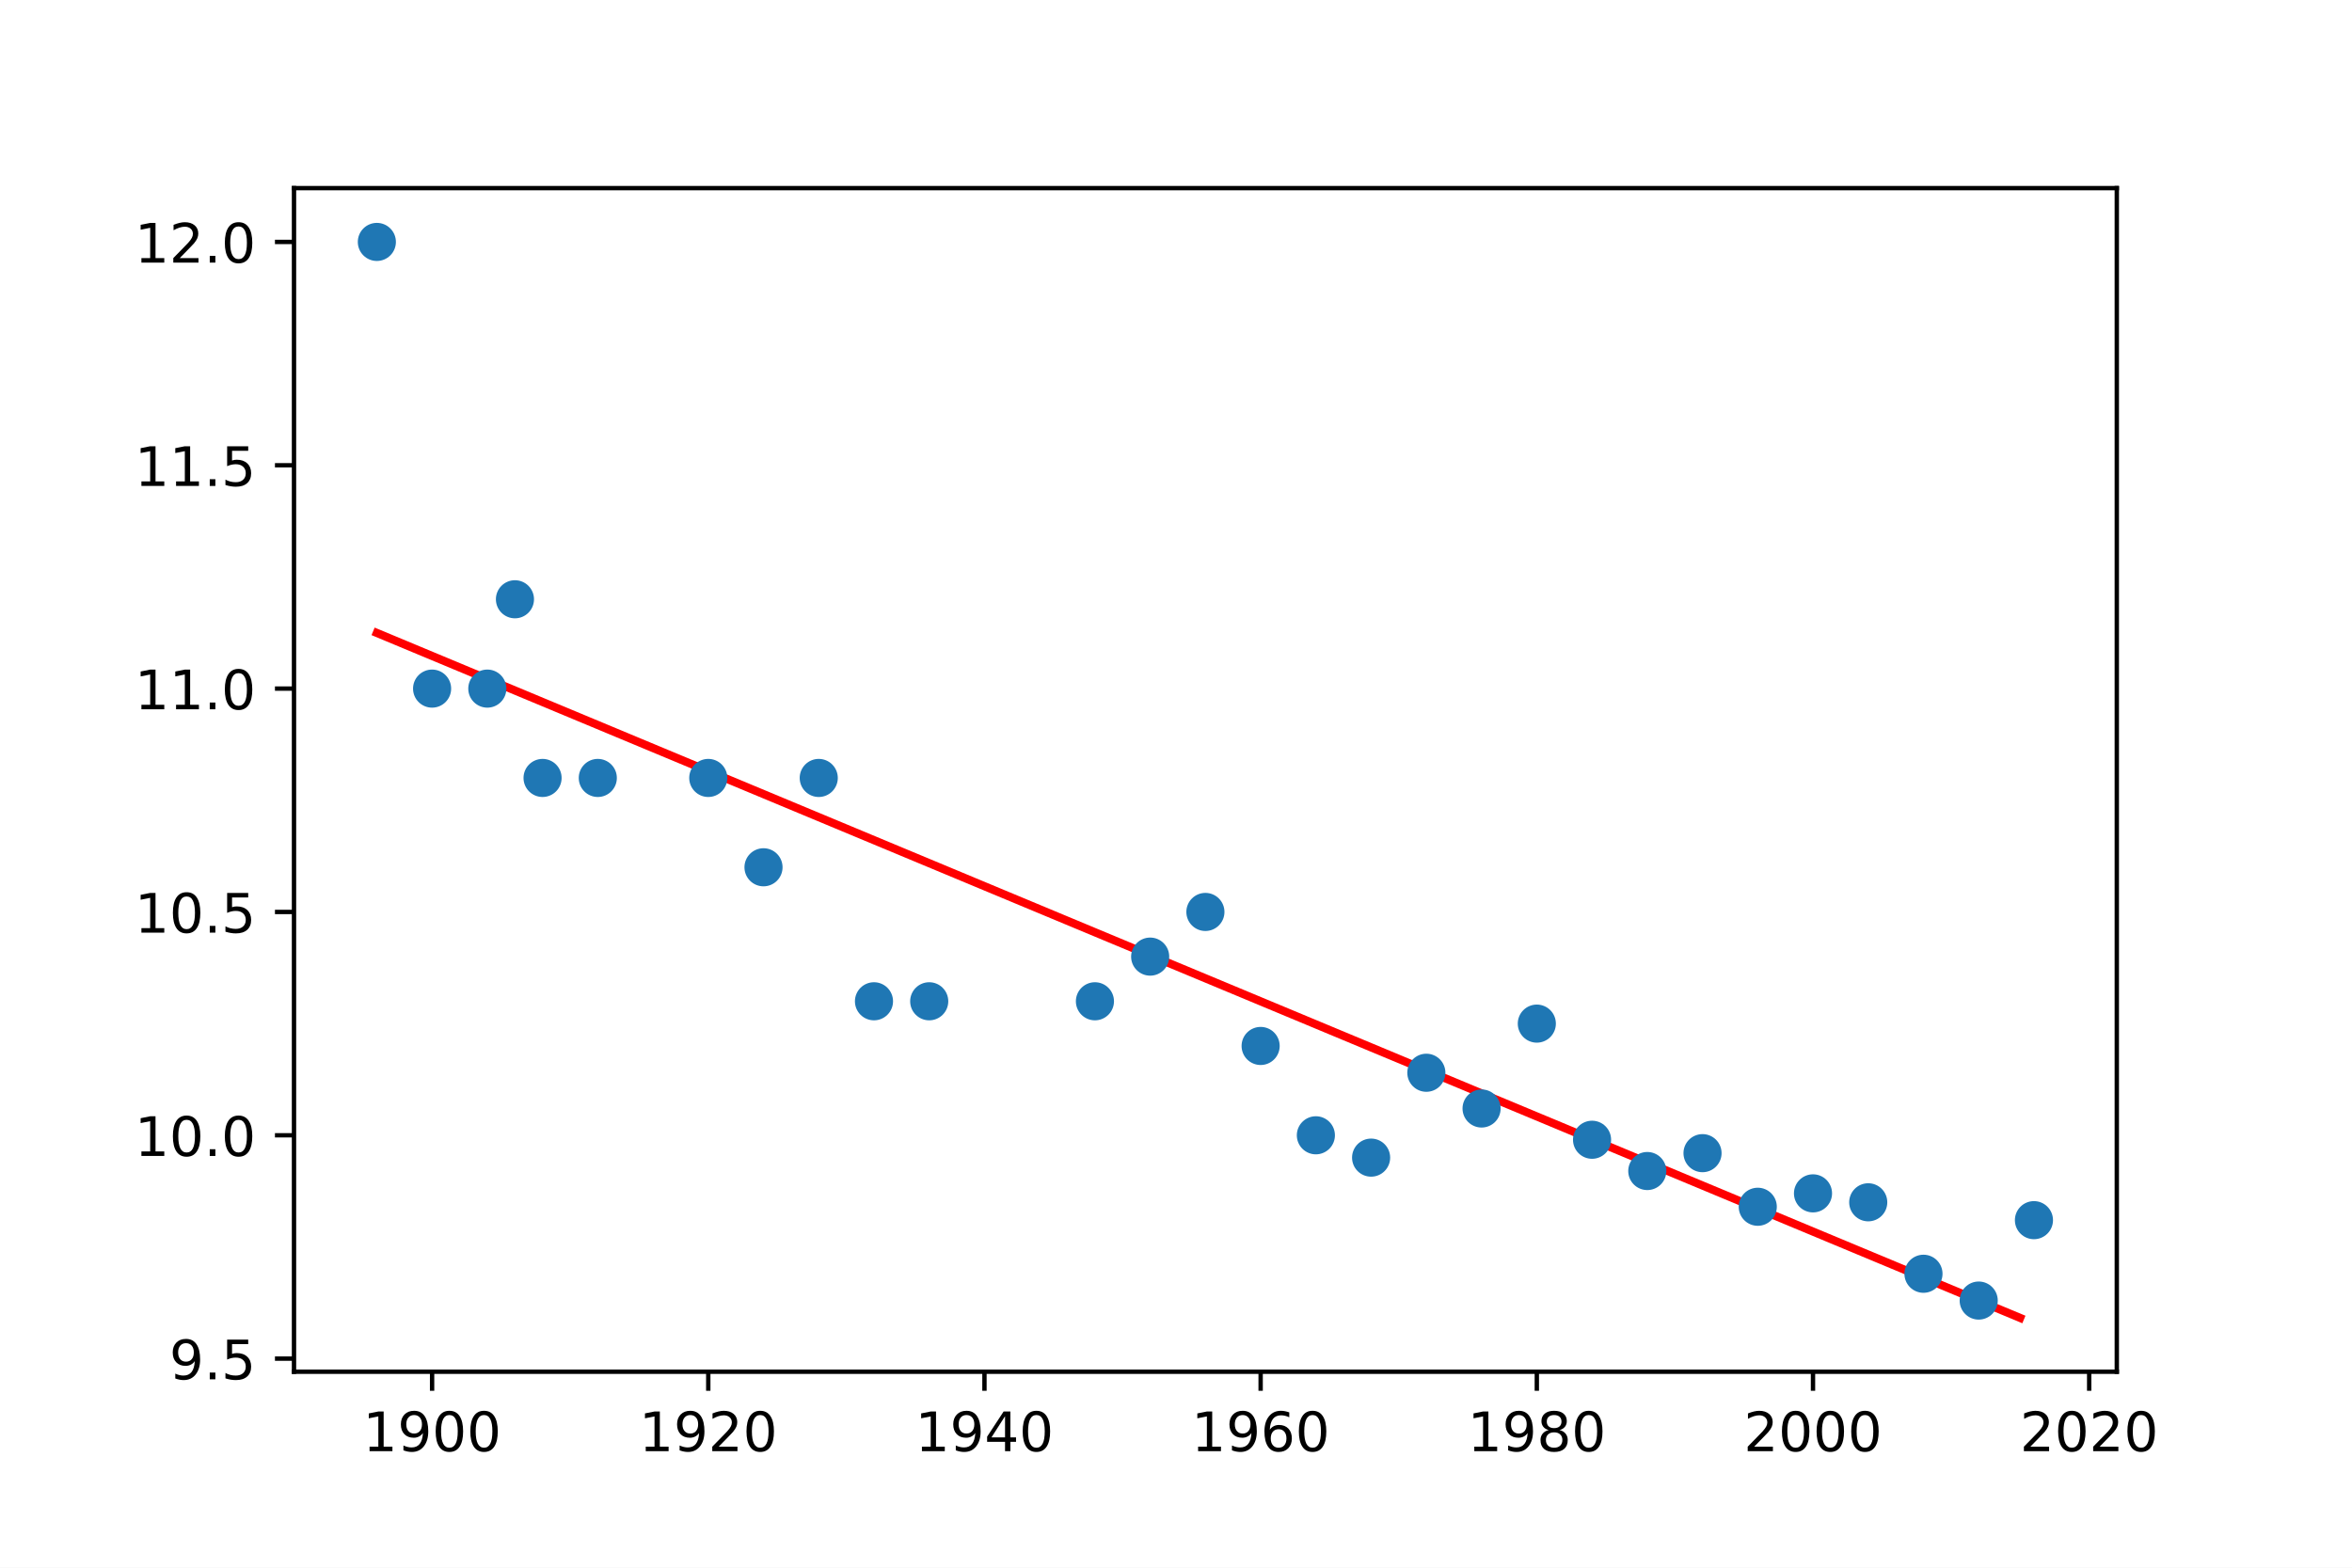
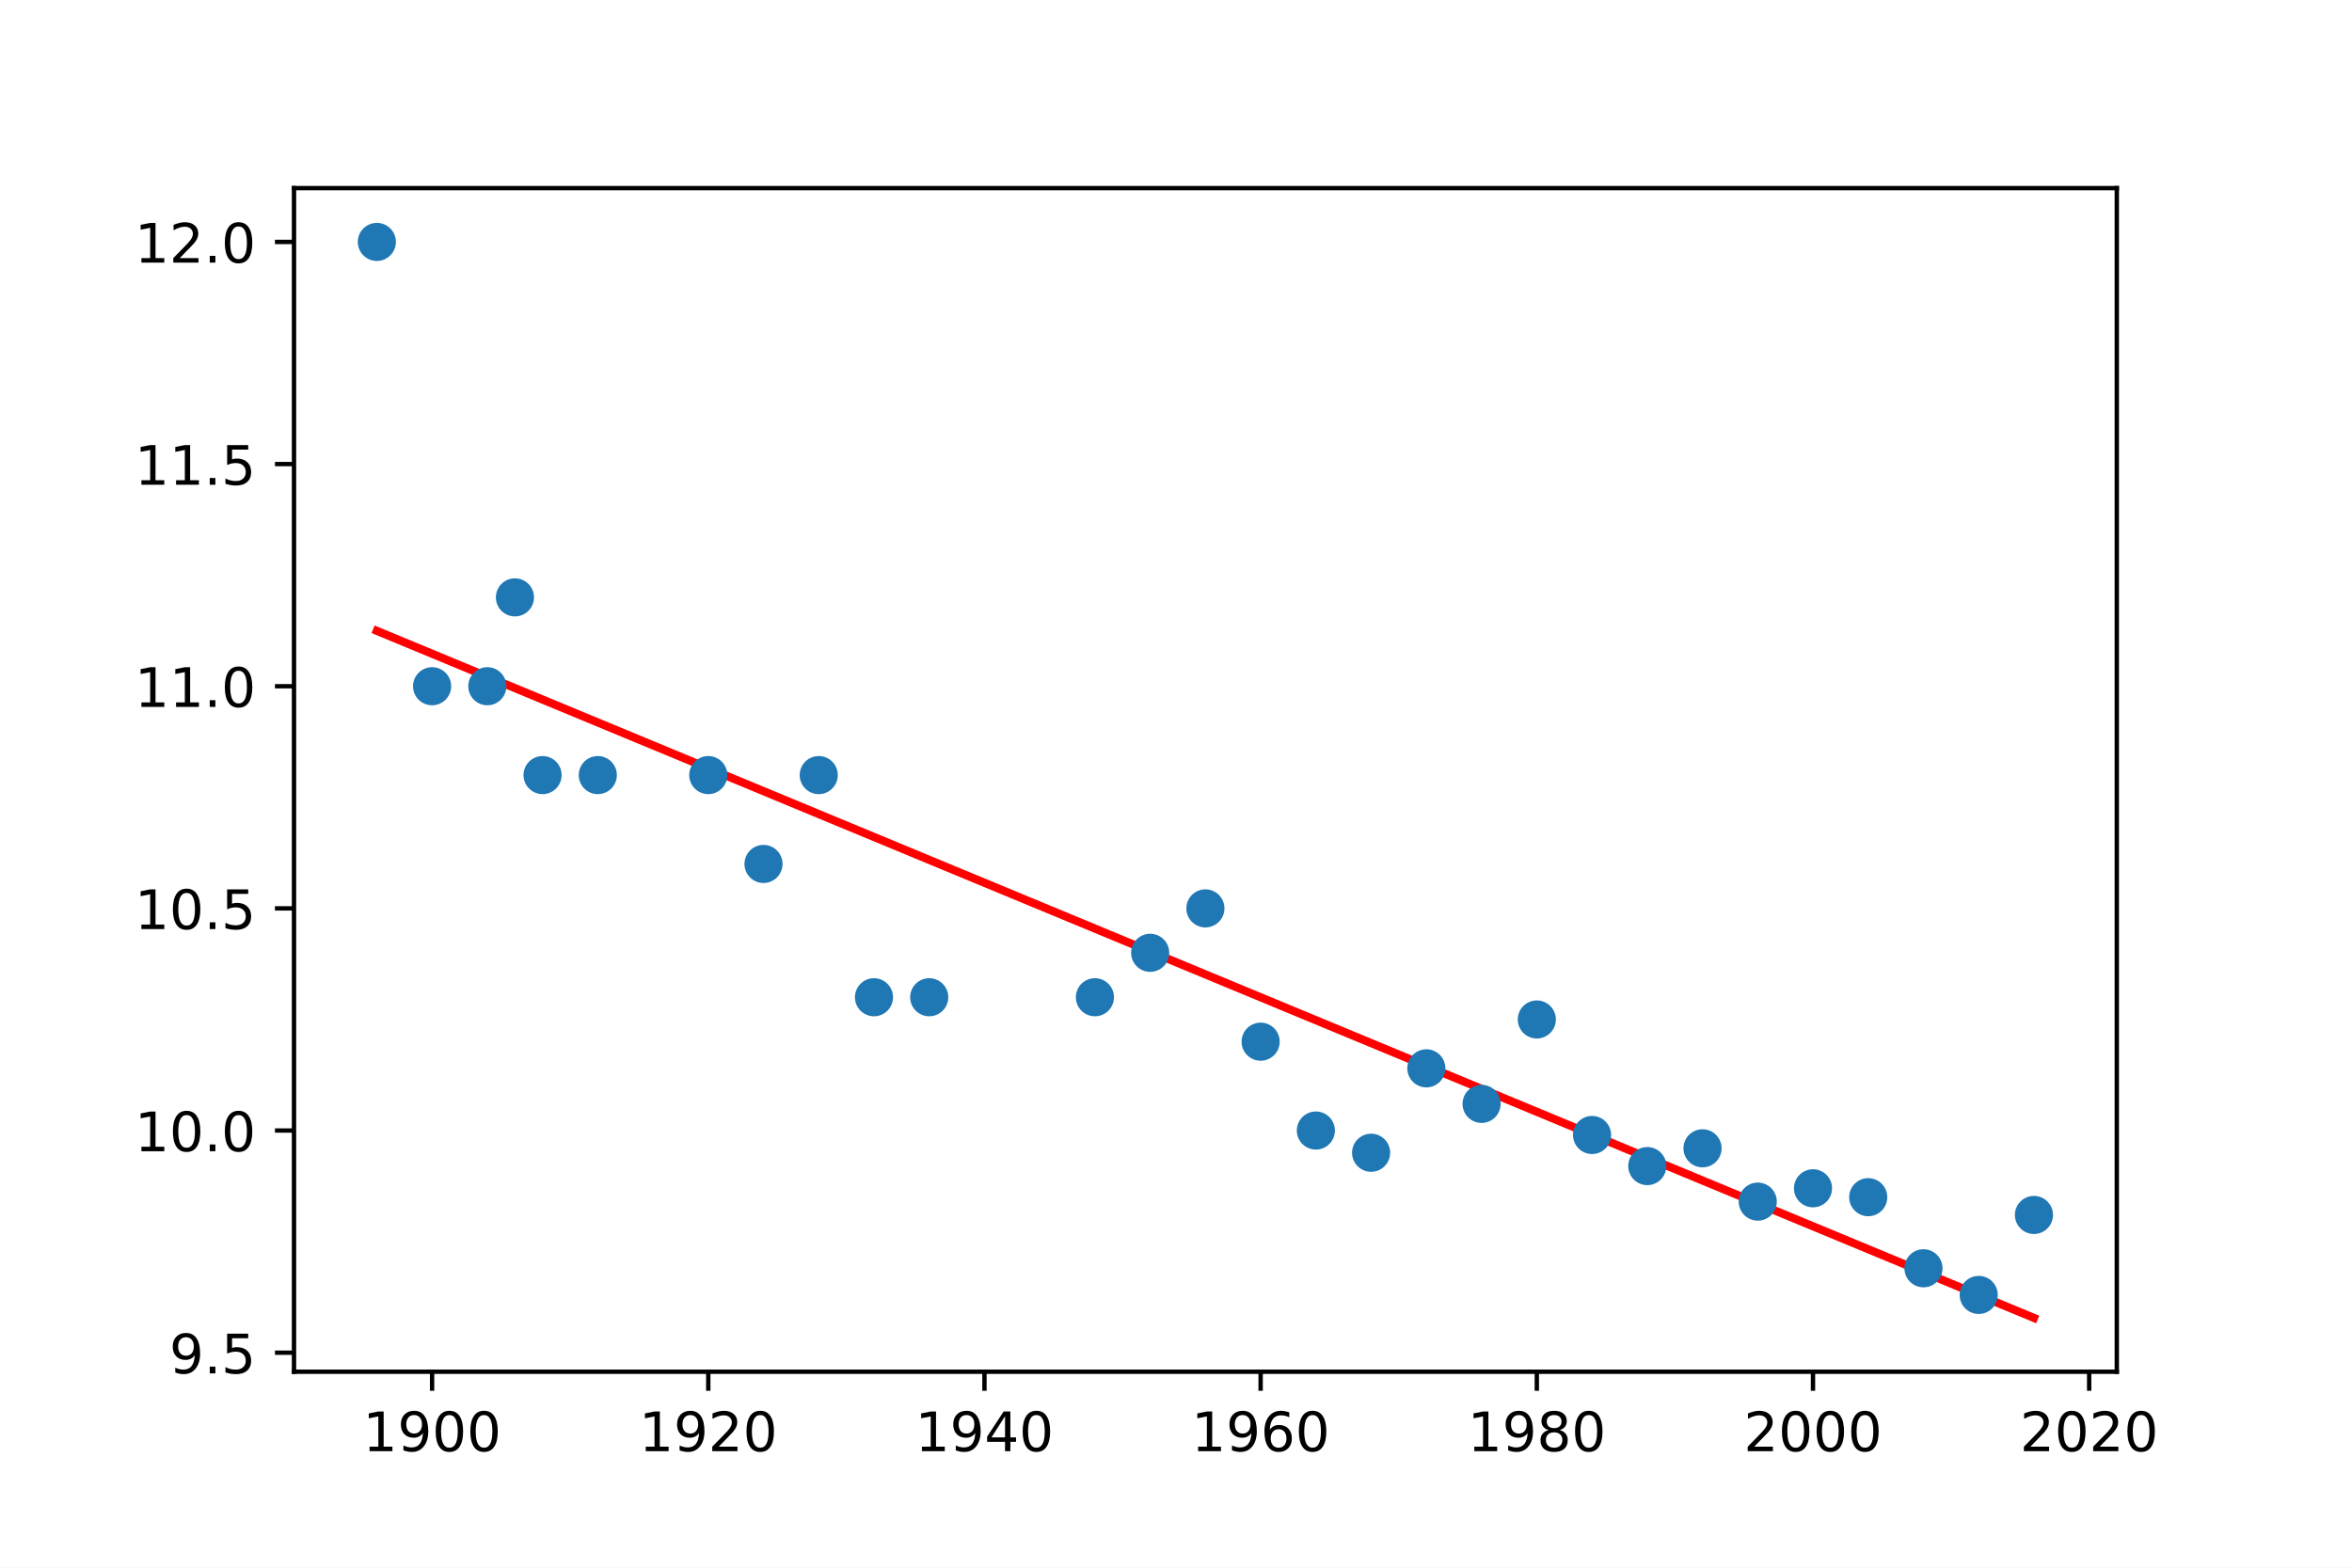
<svg xmlns="http://www.w3.org/2000/svg" xmlns:xlink="http://www.w3.org/1999/xlink" height="288pt" version="1.1" viewBox="0 0 432 288" width="432pt">
  <defs>
    <style type="text/css">
- *{stroke-linecap:butt;stroke-linejoin:round;white-space:pre;}
+ *{stroke-linecap:butt;stroke-linejoin:round;}
  </style>
  </defs>
  <g id="figure_1">
    <g id="patch_1">
      <path d="M 0 288  L 432 288  L 432 0  L 0 0  z " style="fill:#ffffff;" />
    </g>
    <g id="axes_1">
      <g id="patch_2">
        <path d="M 54 252  L 388.8 252  L 388.8 34.56  L 54 34.56  z " style="fill:#ffffff;" />
      </g>
      <g id="matplotlib.axis_1">
        <g id="xtick_1">
          <g id="line2d_1">
            <defs>
-               <path d="M 0 0  L 0 3.5  " id="m6f05518136" style="stroke:#000000;stroke-width:0.8;" />
-             </defs>
-             <g>
-               <use style="stroke:#000000;stroke-width:0.8;" x="79.364" xlink:href="#m6f05518136" y="252" />
+               <path d="M 0 0  L 0 3.5  " id="m2a8f2b6ece" style="stroke:#000000;stroke-width:0.8;" />
+             </defs>
+             <g>
+               <use style="stroke:#000000;stroke-width:0.8;" x="79.364" xlink:href="#m2a8f2b6ece" y="252" />
            </g>
          </g>
          <g id="text_1">
            <defs>
              <path d="M 12.406 8.297  L 28.516 8.297  L 28.516 63.922  L 10.984 60.406  L 10.984 69.391  L 28.422 72.906  L 38.281 72.906  L 38.281 8.297  L 54.391 8.297  L 54.391 0  L 12.406 0  z " id="DejaVuSans-49" />
              <path d="M 10.984 1.516  L 10.984 10.5  Q 14.703 8.734 18.5 7.812  Q 22.312 6.891 25.984 6.891  Q 35.75 6.891 40.891 13.453  Q 46.047 20.016 46.781 33.406  Q 43.953 29.203 39.594 26.953  Q 35.25 24.703 29.984 24.703  Q 19.047 24.703 12.672 31.312  Q 6.297 37.938 6.297 49.422  Q 6.297 60.641 12.938 67.422  Q 19.578 74.219 30.609 74.219  Q 43.266 74.219 49.922 64.516  Q 56.594 54.828 56.594 36.375  Q 56.594 19.141 48.406 8.859  Q 40.234 -1.422 26.422 -1.422  Q 22.703 -1.422 18.891 -0.688  Q 15.094 0.047 10.984 1.516  z M 30.609 32.422  Q 37.25 32.422 41.125 36.953  Q 45.016 41.5 45.016 49.422  Q 45.016 57.281 41.125 61.844  Q 37.25 66.406 30.609 66.406  Q 23.969 66.406 20.094 61.844  Q 16.219 57.281 16.219 49.422  Q 16.219 41.5 20.094 36.953  Q 23.969 32.422 30.609 32.422  z " id="DejaVuSans-57" />
              <path d="M 31.781 66.406  Q 24.172 66.406 20.328 58.906  Q 16.5 51.422 16.5 36.375  Q 16.5 21.391 20.328 13.891  Q 24.172 6.391 31.781 6.391  Q 39.453 6.391 43.281 13.891  Q 47.125 21.391 47.125 36.375  Q 47.125 51.422 43.281 58.906  Q 39.453 66.406 31.781 66.406  z M 31.781 74.219  Q 44.047 74.219 50.516 64.516  Q 56.984 54.828 56.984 36.375  Q 56.984 17.969 50.516 8.266  Q 44.047 -1.422 31.781 -1.422  Q 19.531 -1.422 13.062 8.266  Q 6.594 17.969 6.594 36.375  Q 6.594 54.828 13.062 64.516  Q 19.531 74.219 31.781 74.219  z " id="DejaVuSans-48" />
            </defs>
            <g transform="translate(66.63864 266.5984)scale(0.1 -0.1)">
              <use xlink:href="#DejaVuSans-49" />
              <use x="63.623" xlink:href="#DejaVuSans-57" />
              <use x="127.246" xlink:href="#DejaVuSans-48" />
              <use x="190.869" xlink:href="#DejaVuSans-48" />
            </g>
          </g>
        </g>
        <g id="xtick_2">
          <g id="line2d_2">
            <g>
-               <use style="stroke:#000000;stroke-width:0.8;" x="130.091" xlink:href="#m6f05518136" y="252" />
+               <use style="stroke:#000000;stroke-width:0.8;" x="130.091" xlink:href="#m2a8f2b6ece" y="252" />
            </g>
          </g>
          <g id="text_2">
            <defs>
              <path d="M 19.188 8.297  L 53.609 8.297  L 53.609 0  L 7.328 0  L 7.328 8.297  Q 12.938 14.109 22.625 23.891  Q 32.328 33.688 34.812 36.531  Q 39.547 41.844 41.422 45.531  Q 43.312 49.219 43.312 52.781  Q 43.312 58.594 39.234 62.25  Q 35.156 65.922 28.609 65.922  Q 23.969 65.922 18.812 64.312  Q 13.672 62.703 7.812 59.422  L 7.812 69.391  Q 13.766 71.781 18.938 73  Q 24.125 74.219 28.422 74.219  Q 39.75 74.219 46.484 68.547  Q 53.219 62.891 53.219 53.422  Q 53.219 48.922 51.531 44.891  Q 49.859 40.875 45.406 35.406  Q 44.188 33.984 37.641 27.219  Q 31.109 20.453 19.188 8.297  z " id="DejaVuSans-50" />
            </defs>
            <g transform="translate(117.3659 266.5984)scale(0.1 -0.1)">
              <use xlink:href="#DejaVuSans-49" />
              <use x="63.623" xlink:href="#DejaVuSans-57" />
              <use x="127.246" xlink:href="#DejaVuSans-50" />
              <use x="190.869" xlink:href="#DejaVuSans-48" />
            </g>
          </g>
        </g>
        <g id="xtick_3">
          <g id="line2d_3">
            <g>
-               <use style="stroke:#000000;stroke-width:0.8;" x="180.818" xlink:href="#m6f05518136" y="252" />
+               <use style="stroke:#000000;stroke-width:0.8;" x="180.818" xlink:href="#m2a8f2b6ece" y="252" />
            </g>
          </g>
          <g id="text_3">
            <defs>
              <path d="M 37.797 64.312  L 12.891 25.391  L 37.797 25.391  z M 35.203 72.906  L 47.609 72.906  L 47.609 25.391  L 58.016 25.391  L 58.016 17.188  L 47.609 17.188  L 47.609 0  L 37.797 0  L 37.797 17.188  L 4.891 17.188  L 4.891 26.703  z " id="DejaVuSans-52" />
            </defs>
            <g transform="translate(168.0932 266.5984)scale(0.1 -0.1)">
              <use xlink:href="#DejaVuSans-49" />
              <use x="63.623" xlink:href="#DejaVuSans-57" />
              <use x="127.246" xlink:href="#DejaVuSans-52" />
              <use x="190.869" xlink:href="#DejaVuSans-48" />
            </g>
          </g>
        </g>
        <g id="xtick_4">
          <g id="line2d_4">
            <g>
-               <use style="stroke:#000000;stroke-width:0.8;" x="231.545" xlink:href="#m6f05518136" y="252" />
+               <use style="stroke:#000000;stroke-width:0.8;" x="231.545" xlink:href="#m2a8f2b6ece" y="252" />
            </g>
          </g>
          <g id="text_4">
            <defs>
              <path d="M 33.016 40.375  Q 26.375 40.375 22.484 35.828  Q 18.609 31.297 18.609 23.391  Q 18.609 15.531 22.484 10.953  Q 26.375 6.391 33.016 6.391  Q 39.656 6.391 43.531 10.953  Q 47.406 15.531 47.406 23.391  Q 47.406 31.297 43.531 35.828  Q 39.656 40.375 33.016 40.375  z M 52.594 71.297  L 52.594 62.312  Q 48.875 64.062 45.094 64.984  Q 41.312 65.922 37.594 65.922  Q 27.828 65.922 22.672 59.328  Q 17.531 52.734 16.797 39.406  Q 19.672 43.656 24.016 45.922  Q 28.375 48.188 33.594 48.188  Q 44.578 48.188 50.953 41.516  Q 57.328 34.859 57.328 23.391  Q 57.328 12.156 50.688 5.359  Q 44.047 -1.422 33.016 -1.422  Q 20.359 -1.422 13.672 8.266  Q 6.984 17.969 6.984 36.375  Q 6.984 53.656 15.188 63.938  Q 23.391 74.219 37.203 74.219  Q 40.922 74.219 44.703 73.484  Q 48.484 72.75 52.594 71.297  z " id="DejaVuSans-54" />
            </defs>
            <g transform="translate(218.8205 266.5984)scale(0.1 -0.1)">
              <use xlink:href="#DejaVuSans-49" />
              <use x="63.623" xlink:href="#DejaVuSans-57" />
              <use x="127.246" xlink:href="#DejaVuSans-54" />
              <use x="190.869" xlink:href="#DejaVuSans-48" />
            </g>
          </g>
        </g>
        <g id="xtick_5">
          <g id="line2d_5">
            <g>
-               <use style="stroke:#000000;stroke-width:0.8;" x="282.273" xlink:href="#m6f05518136" y="252" />
+               <use style="stroke:#000000;stroke-width:0.8;" x="282.273" xlink:href="#m2a8f2b6ece" y="252" />
            </g>
          </g>
          <g id="text_5">
            <defs>
              <path d="M 31.781 34.625  Q 24.75 34.625 20.719 30.859  Q 16.703 27.094 16.703 20.516  Q 16.703 13.922 20.719 10.156  Q 24.75 6.391 31.781 6.391  Q 38.812 6.391 42.859 10.172  Q 46.922 13.969 46.922 20.516  Q 46.922 27.094 42.891 30.859  Q 38.875 34.625 31.781 34.625  z M 21.922 38.812  Q 15.578 40.375 12.031 44.719  Q 8.5 49.078 8.5 55.328  Q 8.5 64.062 14.719 69.141  Q 20.953 74.219 31.781 74.219  Q 42.672 74.219 48.875 69.141  Q 55.078 64.062 55.078 55.328  Q 55.078 49.078 51.531 44.719  Q 48 40.375 41.703 38.812  Q 48.828 37.156 52.797 32.312  Q 56.781 27.484 56.781 20.516  Q 56.781 9.906 50.312 4.234  Q 43.844 -1.422 31.781 -1.422  Q 19.734 -1.422 13.25 4.234  Q 6.781 9.906 6.781 20.516  Q 6.781 27.484 10.781 32.312  Q 14.797 37.156 21.922 38.812  z M 18.312 54.391  Q 18.312 48.734 21.844 45.562  Q 25.391 42.391 31.781 42.391  Q 38.141 42.391 41.719 45.562  Q 45.312 48.734 45.312 54.391  Q 45.312 60.062 41.719 63.234  Q 38.141 66.406 31.781 66.406  Q 25.391 66.406 21.844 63.234  Q 18.312 60.062 18.312 54.391  z " id="DejaVuSans-56" />
            </defs>
            <g transform="translate(269.5477 266.5984)scale(0.1 -0.1)">
              <use xlink:href="#DejaVuSans-49" />
              <use x="63.623" xlink:href="#DejaVuSans-57" />
              <use x="127.246" xlink:href="#DejaVuSans-56" />
              <use x="190.869" xlink:href="#DejaVuSans-48" />
            </g>
          </g>
        </g>
        <g id="xtick_6">
          <g id="line2d_6">
            <g>
-               <use style="stroke:#000000;stroke-width:0.8;" x="333" xlink:href="#m6f05518136" y="252" />
+               <use style="stroke:#000000;stroke-width:0.8;" x="333" xlink:href="#m2a8f2b6ece" y="252" />
            </g>
          </g>
          <g id="text_6">
            <g transform="translate(320.275 266.5984)scale(0.1 -0.1)">
              <use xlink:href="#DejaVuSans-50" />
              <use x="63.623" xlink:href="#DejaVuSans-48" />
              <use x="127.246" xlink:href="#DejaVuSans-48" />
              <use x="190.869" xlink:href="#DejaVuSans-48" />
            </g>
          </g>
        </g>
        <g id="xtick_7">
          <g id="line2d_7">
            <g>
-               <use style="stroke:#000000;stroke-width:0.8;" x="383.727" xlink:href="#m6f05518136" y="252" />
+               <use style="stroke:#000000;stroke-width:0.8;" x="383.727" xlink:href="#m2a8f2b6ece" y="252" />
            </g>
          </g>
          <g id="text_7">
            <g transform="translate(371.0023 266.5984)scale(0.1 -0.1)">
              <use xlink:href="#DejaVuSans-50" />
              <use x="63.623" xlink:href="#DejaVuSans-48" />
              <use x="127.246" xlink:href="#DejaVuSans-50" />
              <use x="190.869" xlink:href="#DejaVuSans-48" />
            </g>
          </g>
        </g>
      </g>
      <g id="matplotlib.axis_2">
        <g id="ytick_1">
          <g id="line2d_8">
            <defs>
-               <path d="M 0 0  L -3.5 0  " id="mfab15f33c1" style="stroke:#000000;stroke-width:0.8;" />
-             </defs>
-             <g>
-               <use style="stroke:#000000;stroke-width:0.8;" x="54" xlink:href="#mfab15f33c1" y="249.595" />
+               <path d="M 0 0  L -3.5 0  " id="m394ffc3c3c" style="stroke:#000000;stroke-width:0.8;" />
+             </defs>
+             <g>
+               <use style="stroke:#000000;stroke-width:0.8;" x="54" xlink:href="#m394ffc3c3c" y="248.503" />
            </g>
          </g>
          <g id="text_8">
            <defs>
              <path d="M 10.688 12.406  L 21 12.406  L 21 0  L 10.688 0  z " id="DejaVuSans-46" />
              <path d="M 10.797 72.906  L 49.516 72.906  L 49.516 64.594  L 19.828 64.594  L 19.828 46.734  Q 21.969 47.469 24.109 47.828  Q 26.266 48.188 28.422 48.188  Q 40.625 48.188 47.75 41.5  Q 54.891 34.812 54.891 23.391  Q 54.891 11.625 47.562 5.094  Q 40.234 -1.422 26.906 -1.422  Q 22.312 -1.422 17.547 -0.641  Q 12.797 0.141 7.719 1.703  L 7.719 11.625  Q 12.109 9.234 16.797 8.062  Q 21.484 6.891 26.703 6.891  Q 35.156 6.891 40.078 11.328  Q 45.016 15.766 45.016 23.391  Q 45.016 31 40.078 35.438  Q 35.156 39.891 26.703 39.891  Q 22.75 39.891 18.812 39.016  Q 14.891 38.141 10.797 36.281  z " id="DejaVuSans-53" />
            </defs>
-             <g transform="translate(31.09688 253.3941)scale(0.1 -0.1)">
+             <g transform="translate(31.09688 252.3024)scale(0.1 -0.1)">
              <use xlink:href="#DejaVuSans-57" />
              <use x="63.623" xlink:href="#DejaVuSans-46" />
              <use x="95.41" xlink:href="#DejaVuSans-53" />
            </g>
          </g>
        </g>
        <g id="ytick_2">
          <g id="line2d_9">
            <g>
-               <use style="stroke:#000000;stroke-width:0.8;" x="54" xlink:href="#mfab15f33c1" y="208.565" />
+               <use style="stroke:#000000;stroke-width:0.8;" x="54" xlink:href="#m394ffc3c3c" y="207.691" />
            </g>
          </g>
          <g id="text_9">
-             <g transform="translate(24.73438 212.3638)scale(0.1 -0.1)">
+             <g transform="translate(24.73438 211.4905)scale(0.1 -0.1)">
              <use xlink:href="#DejaVuSans-49" />
              <use x="63.623" xlink:href="#DejaVuSans-48" />
              <use x="127.246" xlink:href="#DejaVuSans-46" />
              <use x="159.033" xlink:href="#DejaVuSans-48" />
            </g>
          </g>
        </g>
        <g id="ytick_3">
          <g id="line2d_10">
            <g>
-               <use style="stroke:#000000;stroke-width:0.8;" x="54" xlink:href="#mfab15f33c1" y="167.534" />
+               <use style="stroke:#000000;stroke-width:0.8;" x="54" xlink:href="#m394ffc3c3c" y="166.879" />
            </g>
          </g>
          <g id="text_10">
-             <g transform="translate(24.73438 171.3336)scale(0.1 -0.1)">
+             <g transform="translate(24.73438 170.6786)scale(0.1 -0.1)">
              <use xlink:href="#DejaVuSans-49" />
              <use x="63.623" xlink:href="#DejaVuSans-48" />
              <use x="127.246" xlink:href="#DejaVuSans-46" />
              <use x="159.033" xlink:href="#DejaVuSans-53" />
            </g>
          </g>
        </g>
        <g id="ytick_4">
          <g id="line2d_11">
            <g>
-               <use style="stroke:#000000;stroke-width:0.8;" x="54" xlink:href="#mfab15f33c1" y="126.504" />
+               <use style="stroke:#000000;stroke-width:0.8;" x="54" xlink:href="#m394ffc3c3c" y="126.067" />
            </g>
          </g>
          <g id="text_11">
-             <g transform="translate(24.73438 130.3033)scale(0.1 -0.1)">
+             <g transform="translate(24.73438 129.8667)scale(0.1 -0.1)">
              <use xlink:href="#DejaVuSans-49" />
              <use x="63.623" xlink:href="#DejaVuSans-49" />
              <use x="127.246" xlink:href="#DejaVuSans-46" />
              <use x="159.033" xlink:href="#DejaVuSans-48" />
            </g>
          </g>
        </g>
        <g id="ytick_5">
          <g id="line2d_12">
            <g>
-               <use style="stroke:#000000;stroke-width:0.8;" x="54" xlink:href="#mfab15f33c1" y="85.474" />
+               <use style="stroke:#000000;stroke-width:0.8;" x="54" xlink:href="#m394ffc3c3c" y="85.256" />
            </g>
          </g>
          <g id="text_12">
-             <g transform="translate(24.73438 89.2731)scale(0.1 -0.1)">
+             <g transform="translate(24.73438 89.05477)scale(0.1 -0.1)">
              <use xlink:href="#DejaVuSans-49" />
              <use x="63.623" xlink:href="#DejaVuSans-49" />
              <use x="127.246" xlink:href="#DejaVuSans-46" />
              <use x="159.033" xlink:href="#DejaVuSans-53" />
            </g>
          </g>
        </g>
        <g id="ytick_6">
          <g id="line2d_13">
            <g>
-               <use style="stroke:#000000;stroke-width:0.8;" x="54" xlink:href="#mfab15f33c1" y="44.444" />
+               <use style="stroke:#000000;stroke-width:0.8;" x="54" xlink:href="#m394ffc3c3c" y="44.444" />
            </g>
          </g>
          <g id="text_13">
            <g transform="translate(24.73438 48.24285)scale(0.1 -0.1)">
              <use xlink:href="#DejaVuSans-49" />
              <use x="63.623" xlink:href="#DejaVuSans-50" />
              <use x="127.246" xlink:href="#DejaVuSans-46" />
              <use x="159.033" xlink:href="#DejaVuSans-48" />
            </g>
          </g>
        </g>
      </g>
      <g id="line2d_14">
-         <path clip-path="url(#pe933a7a86b)" d="M 69.218 116.275  L 71.755 117.333  L 74.291 118.39  L 76.827 119.448  L 79.364 120.505  L 81.9 121.563  L 84.436 122.62  L 86.973 123.678  L 89.509 124.735  L 92.045 125.793  L 94.582 126.85  L 97.118 127.908  L 99.655 128.965  L 102.191 130.023  L 104.727 131.08  L 107.264 132.138  L 109.8 133.195  L 112.336 134.253  L 114.873 135.31  L 117.409 136.368  L 119.945 137.425  L 122.482 138.483  L 125.018 139.54  L 127.555 140.598  L 130.091 141.655  L 132.627 142.713  L 135.164 143.77  L 137.7 144.828  L 140.236 145.885  L 142.773 146.943  L 145.309 148  L 147.845 149.058  L 150.382 150.115  L 152.918 151.172  L 155.455 152.23  L 157.991 153.287  L 160.527 154.345  L 163.064 155.402  L 165.6 156.46  L 168.136 157.517  L 170.673 158.575  L 173.209 159.632  L 175.745 160.69  L 178.282 161.747  L 180.818 162.805  L 183.355 163.862  L 185.891 164.92  L 188.427 165.977  L 190.964 167.035  L 193.5 168.092  L 196.036 169.15  L 198.573 170.207  L 201.109 171.265  L 203.645 172.322  L 206.182 173.38  L 208.718 174.437  L 211.255 175.495  L 213.791 176.552  L 216.327 177.61  L 218.864 178.667  L 221.4 179.725  L 223.936 180.782  L 226.473 181.84  L 229.009 182.897  L 231.545 183.955  L 234.082 185.012  L 236.618 186.07  L 239.155 187.127  L 241.691 188.185  L 244.227 189.242  L 246.764 190.3  L 249.3 191.357  L 251.836 192.414  L 254.373 193.472  L 256.909 194.529  L 259.445 195.587  L 261.982 196.644  L 264.518 197.702  L 267.055 198.759  L 269.591 199.817  L 272.127 200.874  L 274.664 201.932  L 277.2 202.989  L 279.736 204.047  L 282.273 205.104  L 284.809 206.162  L 287.345 207.219  L 289.882 208.277  L 292.418 209.334  L 294.955 210.392  L 297.491 211.449  L 300.027 212.507  L 302.564 213.564  L 305.1 214.622  L 307.636 215.679  L 310.173 216.737  L 312.709 217.794  L 315.245 218.852  L 317.782 219.909  L 320.318 220.967  L 322.855 222.024  L 325.391 223.082  L 327.927 224.139  L 330.464 225.197  L 333 226.254  L 335.536 227.312  L 338.073 228.369  L 340.609 229.427  L 343.145 230.484  L 345.682 231.541  L 348.218 232.599  L 350.755 233.656  L 353.291 234.714  L 355.827 235.771  L 358.364 236.829  L 360.9 237.886  L 363.436 238.944  L 365.973 240.001  L 368.509 241.059  L 371.045 242.116  " style="fill:none;stroke:#ff0000;stroke-linecap:square;stroke-width:1.5;" />
+         <path clip-path="url(#p2f057392d7)" d="M 69.218 115.893  L 71.755 116.945  L 74.291 117.997  L 76.827 119.049  L 79.364 120.101  L 81.9 121.152  L 84.436 122.204  L 86.973 123.256  L 89.509 124.308  L 92.045 125.36  L 94.582 126.412  L 97.118 127.464  L 99.655 128.516  L 102.191 129.567  L 104.727 130.619  L 107.264 131.671  L 109.8 132.723  L 112.336 133.775  L 114.873 134.827  L 117.409 135.879  L 119.945 136.93  L 122.482 137.982  L 125.018 139.034  L 127.555 140.086  L 130.091 141.138  L 132.627 142.19  L 135.164 143.242  L 137.7 144.293  L 140.236 145.345  L 142.773 146.397  L 145.309 147.449  L 147.845 148.501  L 150.382 149.553  L 152.918 150.605  L 155.455 151.656  L 157.991 152.708  L 160.527 153.76  L 163.064 154.812  L 165.6 155.864  L 168.136 156.916  L 170.673 157.968  L 173.209 159.019  L 175.745 160.071  L 178.282 161.123  L 180.818 162.175  L 183.355 163.227  L 185.891 164.279  L 188.427 165.331  L 190.964 166.382  L 193.5 167.434  L 196.036 168.486  L 198.573 169.538  L 201.109 170.59  L 203.645 171.642  L 206.182 172.694  L 208.718 173.745  L 211.255 174.797  L 213.791 175.849  L 216.327 176.901  L 218.864 177.953  L 221.4 179.005  L 223.936 180.057  L 226.473 181.108  L 229.009 182.16  L 231.545 183.212  L 234.082 184.264  L 236.618 185.316  L 239.155 186.368  L 241.691 187.42  L 244.227 188.472  L 246.764 189.523  L 249.3 190.575  L 251.836 191.627  L 254.373 192.679  L 256.909 193.731  L 259.445 194.783  L 261.982 195.835  L 264.518 196.886  L 267.055 197.938  L 269.591 198.99  L 272.127 200.042  L 274.664 201.094  L 277.2 202.146  L 279.736 203.198  L 282.273 204.249  L 284.809 205.301  L 287.345 206.353  L 289.882 207.405  L 292.418 208.457  L 294.955 209.509  L 297.491 210.561  L 300.027 211.612  L 302.564 212.664  L 305.1 213.716  L 307.636 214.768  L 310.173 215.82  L 312.709 216.872  L 315.245 217.924  L 317.782 218.975  L 320.318 220.027  L 322.855 221.079  L 325.391 222.131  L 327.927 223.183  L 330.464 224.235  L 333 225.287  L 335.536 226.338  L 338.073 227.39  L 340.609 228.442  L 343.145 229.494  L 345.682 230.546  L 348.218 231.598  L 350.755 232.65  L 353.291 233.701  L 355.827 234.753  L 358.364 235.805  L 360.9 236.857  L 363.436 237.909  L 365.973 238.961  L 368.509 240.013  L 371.045 241.065  L 373.582 242.116  " style="fill:none;stroke:#ff0000;stroke-linecap:square;stroke-width:1.5;" />
      </g>
      <g id="line2d_15">
        <defs>
-           <path d="M 0 3  C 0.796 3 1.559 2.684 2.121 2.121  C 2.684 1.559 3 0.796 3 0  C 3 -0.796 2.684 -1.559 2.121 -2.121  C 1.559 -2.684 0.796 -3 0 -3  C -0.796 -3 -1.559 -2.684 -2.121 -2.121  C -2.684 -1.559 -3 -0.796 -3 0  C -3 0.796 -2.684 1.559 -2.121 2.121  C -1.559 2.684 -0.796 3 0 3  z " id="md86b83b90b" style="stroke:#1f77b4;" />
+           <path d="M 0 3  C 0.796 3 1.559 2.684 2.121 2.121  C 2.684 1.559 3 0.796 3 0  C 3 -0.796 2.684 -1.559 2.121 -2.121  C 1.559 -2.684 0.796 -3 0 -3  C -0.796 -3 -1.559 -2.684 -2.121 -2.121  C -2.684 -1.559 -3 -0.796 -3 0  C -3 0.796 -2.684 1.559 -2.121 2.121  C -1.559 2.684 -0.796 3 0 3  z " id="m268adde36d" style="stroke:#1f77b4;" />
        </defs>
-         <g clip-path="url(#pe933a7a86b)">
-           <use style="fill:#1f77b4;stroke:#1f77b4;" x="69.218" xlink:href="#md86b83b90b" y="44.444" />
-           <use style="fill:#1f77b4;stroke:#1f77b4;" x="79.364" xlink:href="#md86b83b90b" y="126.504" />
-           <use style="fill:#1f77b4;stroke:#1f77b4;" x="89.509" xlink:href="#md86b83b90b" y="126.504" />
-           <use style="fill:#1f77b4;stroke:#1f77b4;" x="94.582" xlink:href="#md86b83b90b" y="110.092" />
-           <use style="fill:#1f77b4;stroke:#1f77b4;" x="99.655" xlink:href="#md86b83b90b" y="142.916" />
-           <use style="fill:#1f77b4;stroke:#1f77b4;" x="109.8" xlink:href="#md86b83b90b" y="142.916" />
-           <use style="fill:#1f77b4;stroke:#1f77b4;" x="130.091" xlink:href="#md86b83b90b" y="142.916" />
-           <use style="fill:#1f77b4;stroke:#1f77b4;" x="140.236" xlink:href="#md86b83b90b" y="159.328" />
-           <use style="fill:#1f77b4;stroke:#1f77b4;" x="150.382" xlink:href="#md86b83b90b" y="142.916" />
-           <use style="fill:#1f77b4;stroke:#1f77b4;" x="160.527" xlink:href="#md86b83b90b" y="183.946" />
-           <use style="fill:#1f77b4;stroke:#1f77b4;" x="170.673" xlink:href="#md86b83b90b" y="183.946" />
-           <use style="fill:#1f77b4;stroke:#1f77b4;" x="201.109" xlink:href="#md86b83b90b" y="183.946" />
-           <use style="fill:#1f77b4;stroke:#1f77b4;" x="211.255" xlink:href="#md86b83b90b" y="175.74" />
-           <use style="fill:#1f77b4;stroke:#1f77b4;" x="221.4" xlink:href="#md86b83b90b" y="167.534" />
-           <use style="fill:#1f77b4;stroke:#1f77b4;" x="231.545" xlink:href="#md86b83b90b" y="192.153" />
-           <use style="fill:#1f77b4;stroke:#1f77b4;" x="241.691" xlink:href="#md86b83b90b" y="208.565" />
-           <use style="fill:#1f77b4;stroke:#1f77b4;" x="251.836" xlink:href="#md86b83b90b" y="212.668" />
-           <use style="fill:#1f77b4;stroke:#1f77b4;" x="261.982" xlink:href="#md86b83b90b" y="197.076" />
-           <use style="fill:#1f77b4;stroke:#1f77b4;" x="272.127" xlink:href="#md86b83b90b" y="203.641" />
-           <use style="fill:#1f77b4;stroke:#1f77b4;" x="282.273" xlink:href="#md86b83b90b" y="188.049" />
-           <use style="fill:#1f77b4;stroke:#1f77b4;" x="292.418" xlink:href="#md86b83b90b" y="209.385" />
-           <use style="fill:#1f77b4;stroke:#1f77b4;" x="302.564" xlink:href="#md86b83b90b" y="215.129" />
-           <use style="fill:#1f77b4;stroke:#1f77b4;" x="312.709" xlink:href="#md86b83b90b" y="211.847" />
-           <use style="fill:#1f77b4;stroke:#1f77b4;" x="322.855" xlink:href="#md86b83b90b" y="221.694" />
-           <use style="fill:#1f77b4;stroke:#1f77b4;" x="333" xlink:href="#md86b83b90b" y="219.232" />
-           <use style="fill:#1f77b4;stroke:#1f77b4;" x="343.145" xlink:href="#md86b83b90b" y="220.874" />
-           <use style="fill:#1f77b4;stroke:#1f77b4;" x="353.291" xlink:href="#md86b83b90b" y="234.003" />
-           <use style="fill:#1f77b4;stroke:#1f77b4;" x="363.436" xlink:href="#md86b83b90b" y="238.927" />
-           <use style="fill:#1f77b4;stroke:#1f77b4;" x="373.582" xlink:href="#md86b83b90b" y="224.156" />
+         <g clip-path="url(#p2f057392d7)">
+           <use style="fill:#1f77b4;stroke:#1f77b4;" x="69.218" xlink:href="#m268adde36d" y="44.444" />
+           <use style="fill:#1f77b4;stroke:#1f77b4;" x="79.364" xlink:href="#m268adde36d" y="126.067" />
+           <use style="fill:#1f77b4;stroke:#1f77b4;" x="89.509" xlink:href="#m268adde36d" y="126.067" />
+           <use style="fill:#1f77b4;stroke:#1f77b4;" x="94.582" xlink:href="#m268adde36d" y="109.743" />
+           <use style="fill:#1f77b4;stroke:#1f77b4;" x="99.655" xlink:href="#m268adde36d" y="142.392" />
+           <use style="fill:#1f77b4;stroke:#1f77b4;" x="109.8" xlink:href="#m268adde36d" y="142.392" />
+           <use style="fill:#1f77b4;stroke:#1f77b4;" x="130.091" xlink:href="#m268adde36d" y="142.392" />
+           <use style="fill:#1f77b4;stroke:#1f77b4;" x="140.236" xlink:href="#m268adde36d" y="158.717" />
+           <use style="fill:#1f77b4;stroke:#1f77b4;" x="150.382" xlink:href="#m268adde36d" y="142.392" />
+           <use style="fill:#1f77b4;stroke:#1f77b4;" x="160.527" xlink:href="#m268adde36d" y="183.204" />
+           <use style="fill:#1f77b4;stroke:#1f77b4;" x="170.673" xlink:href="#m268adde36d" y="183.204" />
+           <use style="fill:#1f77b4;stroke:#1f77b4;" x="201.109" xlink:href="#m268adde36d" y="183.204" />
+           <use style="fill:#1f77b4;stroke:#1f77b4;" x="211.255" xlink:href="#m268adde36d" y="175.042" />
+           <use style="fill:#1f77b4;stroke:#1f77b4;" x="221.4" xlink:href="#m268adde36d" y="166.879" />
+           <use style="fill:#1f77b4;stroke:#1f77b4;" x="231.545" xlink:href="#m268adde36d" y="191.367" />
+           <use style="fill:#1f77b4;stroke:#1f77b4;" x="241.691" xlink:href="#m268adde36d" y="207.691" />
+           <use style="fill:#1f77b4;stroke:#1f77b4;" x="251.836" xlink:href="#m268adde36d" y="211.772" />
+           <use style="fill:#1f77b4;stroke:#1f77b4;" x="261.982" xlink:href="#m268adde36d" y="196.264" />
+           <use style="fill:#1f77b4;stroke:#1f77b4;" x="272.127" xlink:href="#m268adde36d" y="202.794" />
+           <use style="fill:#1f77b4;stroke:#1f77b4;" x="282.273" xlink:href="#m268adde36d" y="187.285" />
+           <use style="fill:#1f77b4;stroke:#1f77b4;" x="292.418" xlink:href="#m268adde36d" y="208.508" />
+           <use style="fill:#1f77b4;stroke:#1f77b4;" x="302.564" xlink:href="#m268adde36d" y="214.221" />
+           <use style="fill:#1f77b4;stroke:#1f77b4;" x="312.709" xlink:href="#m268adde36d" y="210.956" />
+           <use style="fill:#1f77b4;stroke:#1f77b4;" x="322.855" xlink:href="#m268adde36d" y="220.751" />
+           <use style="fill:#1f77b4;stroke:#1f77b4;" x="333" xlink:href="#m268adde36d" y="218.302" />
+           <use style="fill:#1f77b4;stroke:#1f77b4;" x="343.145" xlink:href="#m268adde36d" y="219.935" />
+           <use style="fill:#1f77b4;stroke:#1f77b4;" x="353.291" xlink:href="#m268adde36d" y="232.995" />
+           <use style="fill:#1f77b4;stroke:#1f77b4;" x="363.436" xlink:href="#m268adde36d" y="237.892" />
+           <use style="fill:#1f77b4;stroke:#1f77b4;" x="373.582" xlink:href="#m268adde36d" y="223.2" />
        </g>
      </g>
      <g id="patch_3">
        <path d="M 54 252  L 54 34.56  " style="fill:none;stroke:#000000;stroke-linecap:square;stroke-linejoin:miter;stroke-width:0.8;" />
      </g>
      <g id="patch_4">
        <path d="M 388.8 252  L 388.8 34.56  " style="fill:none;stroke:#000000;stroke-linecap:square;stroke-linejoin:miter;stroke-width:0.8;" />
      </g>
      <g id="patch_5">
        <path d="M 54 252  L 388.8 252  " style="fill:none;stroke:#000000;stroke-linecap:square;stroke-linejoin:miter;stroke-width:0.8;" />
      </g>
      <g id="patch_6">
        <path d="M 54 34.56  L 388.8 34.56  " style="fill:none;stroke:#000000;stroke-linecap:square;stroke-linejoin:miter;stroke-width:0.8;" />
      </g>
    </g>
  </g>
  <defs>
-     <clipPath id="pe933a7a86b">
+     <clipPath id="p2f057392d7">
      <rect height="217.44" width="334.8" x="54" y="34.56" />
    </clipPath>
  </defs>
</svg>
